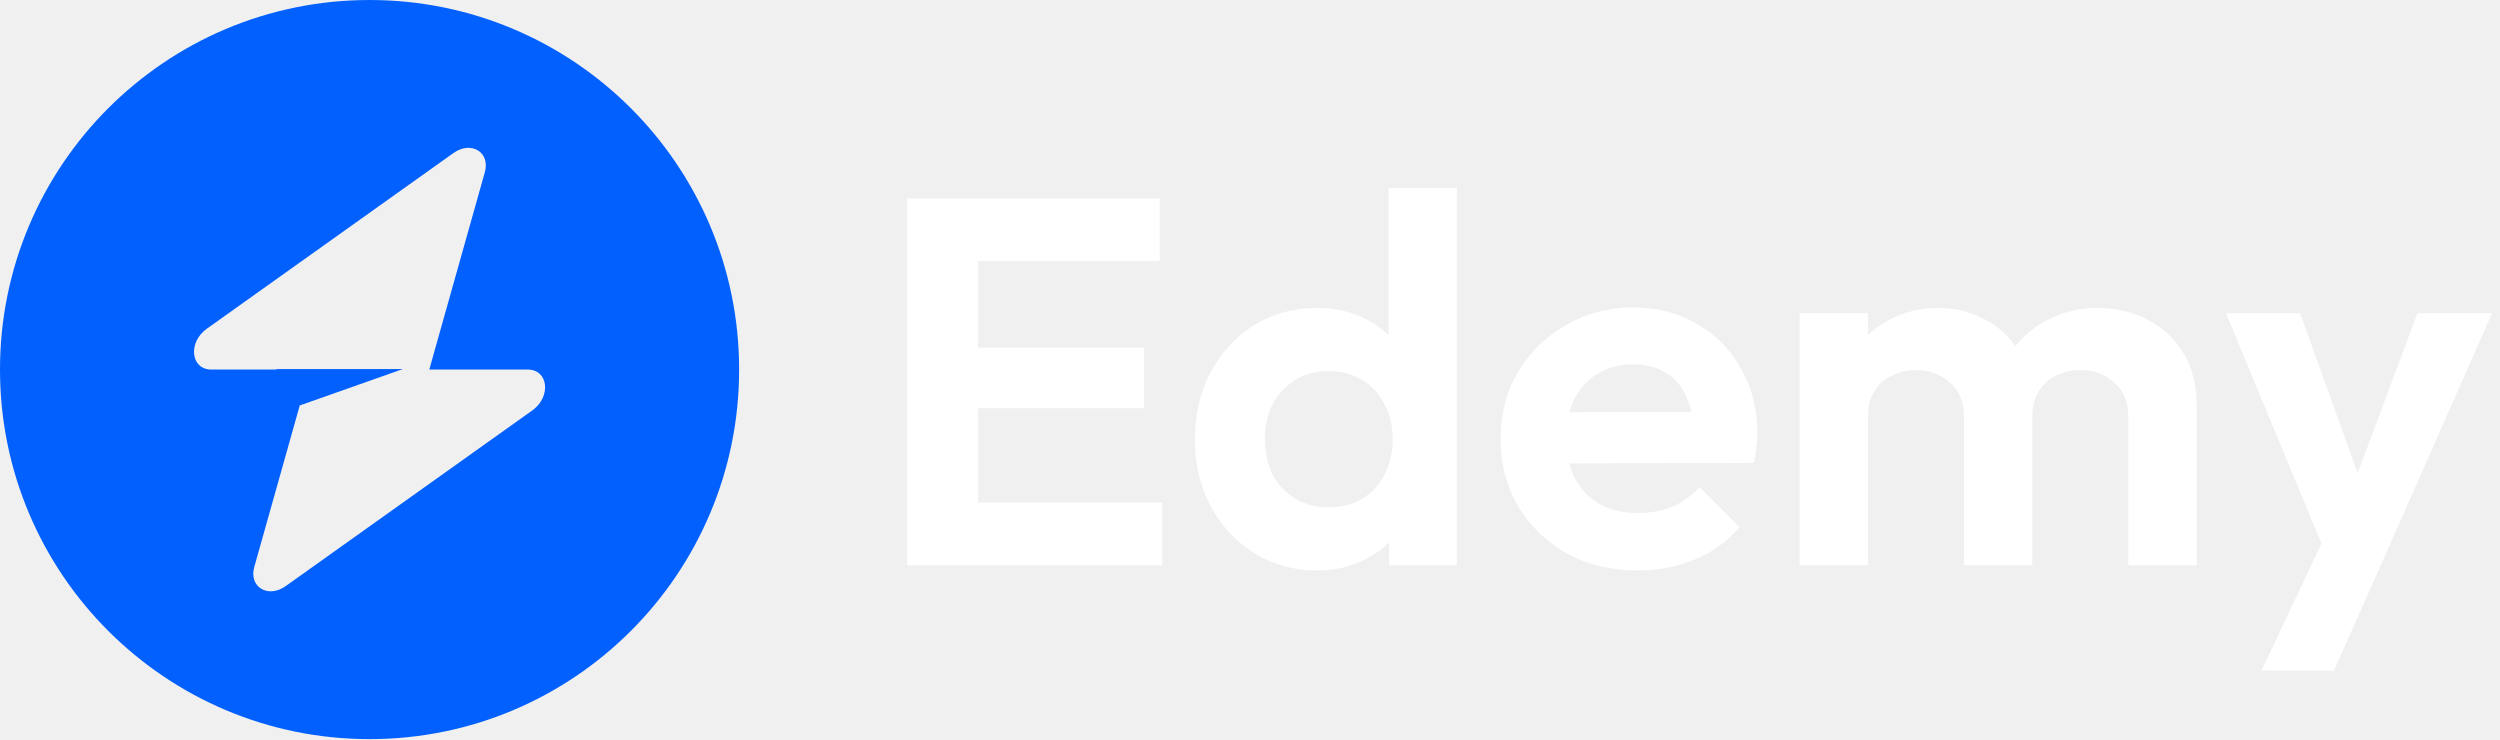
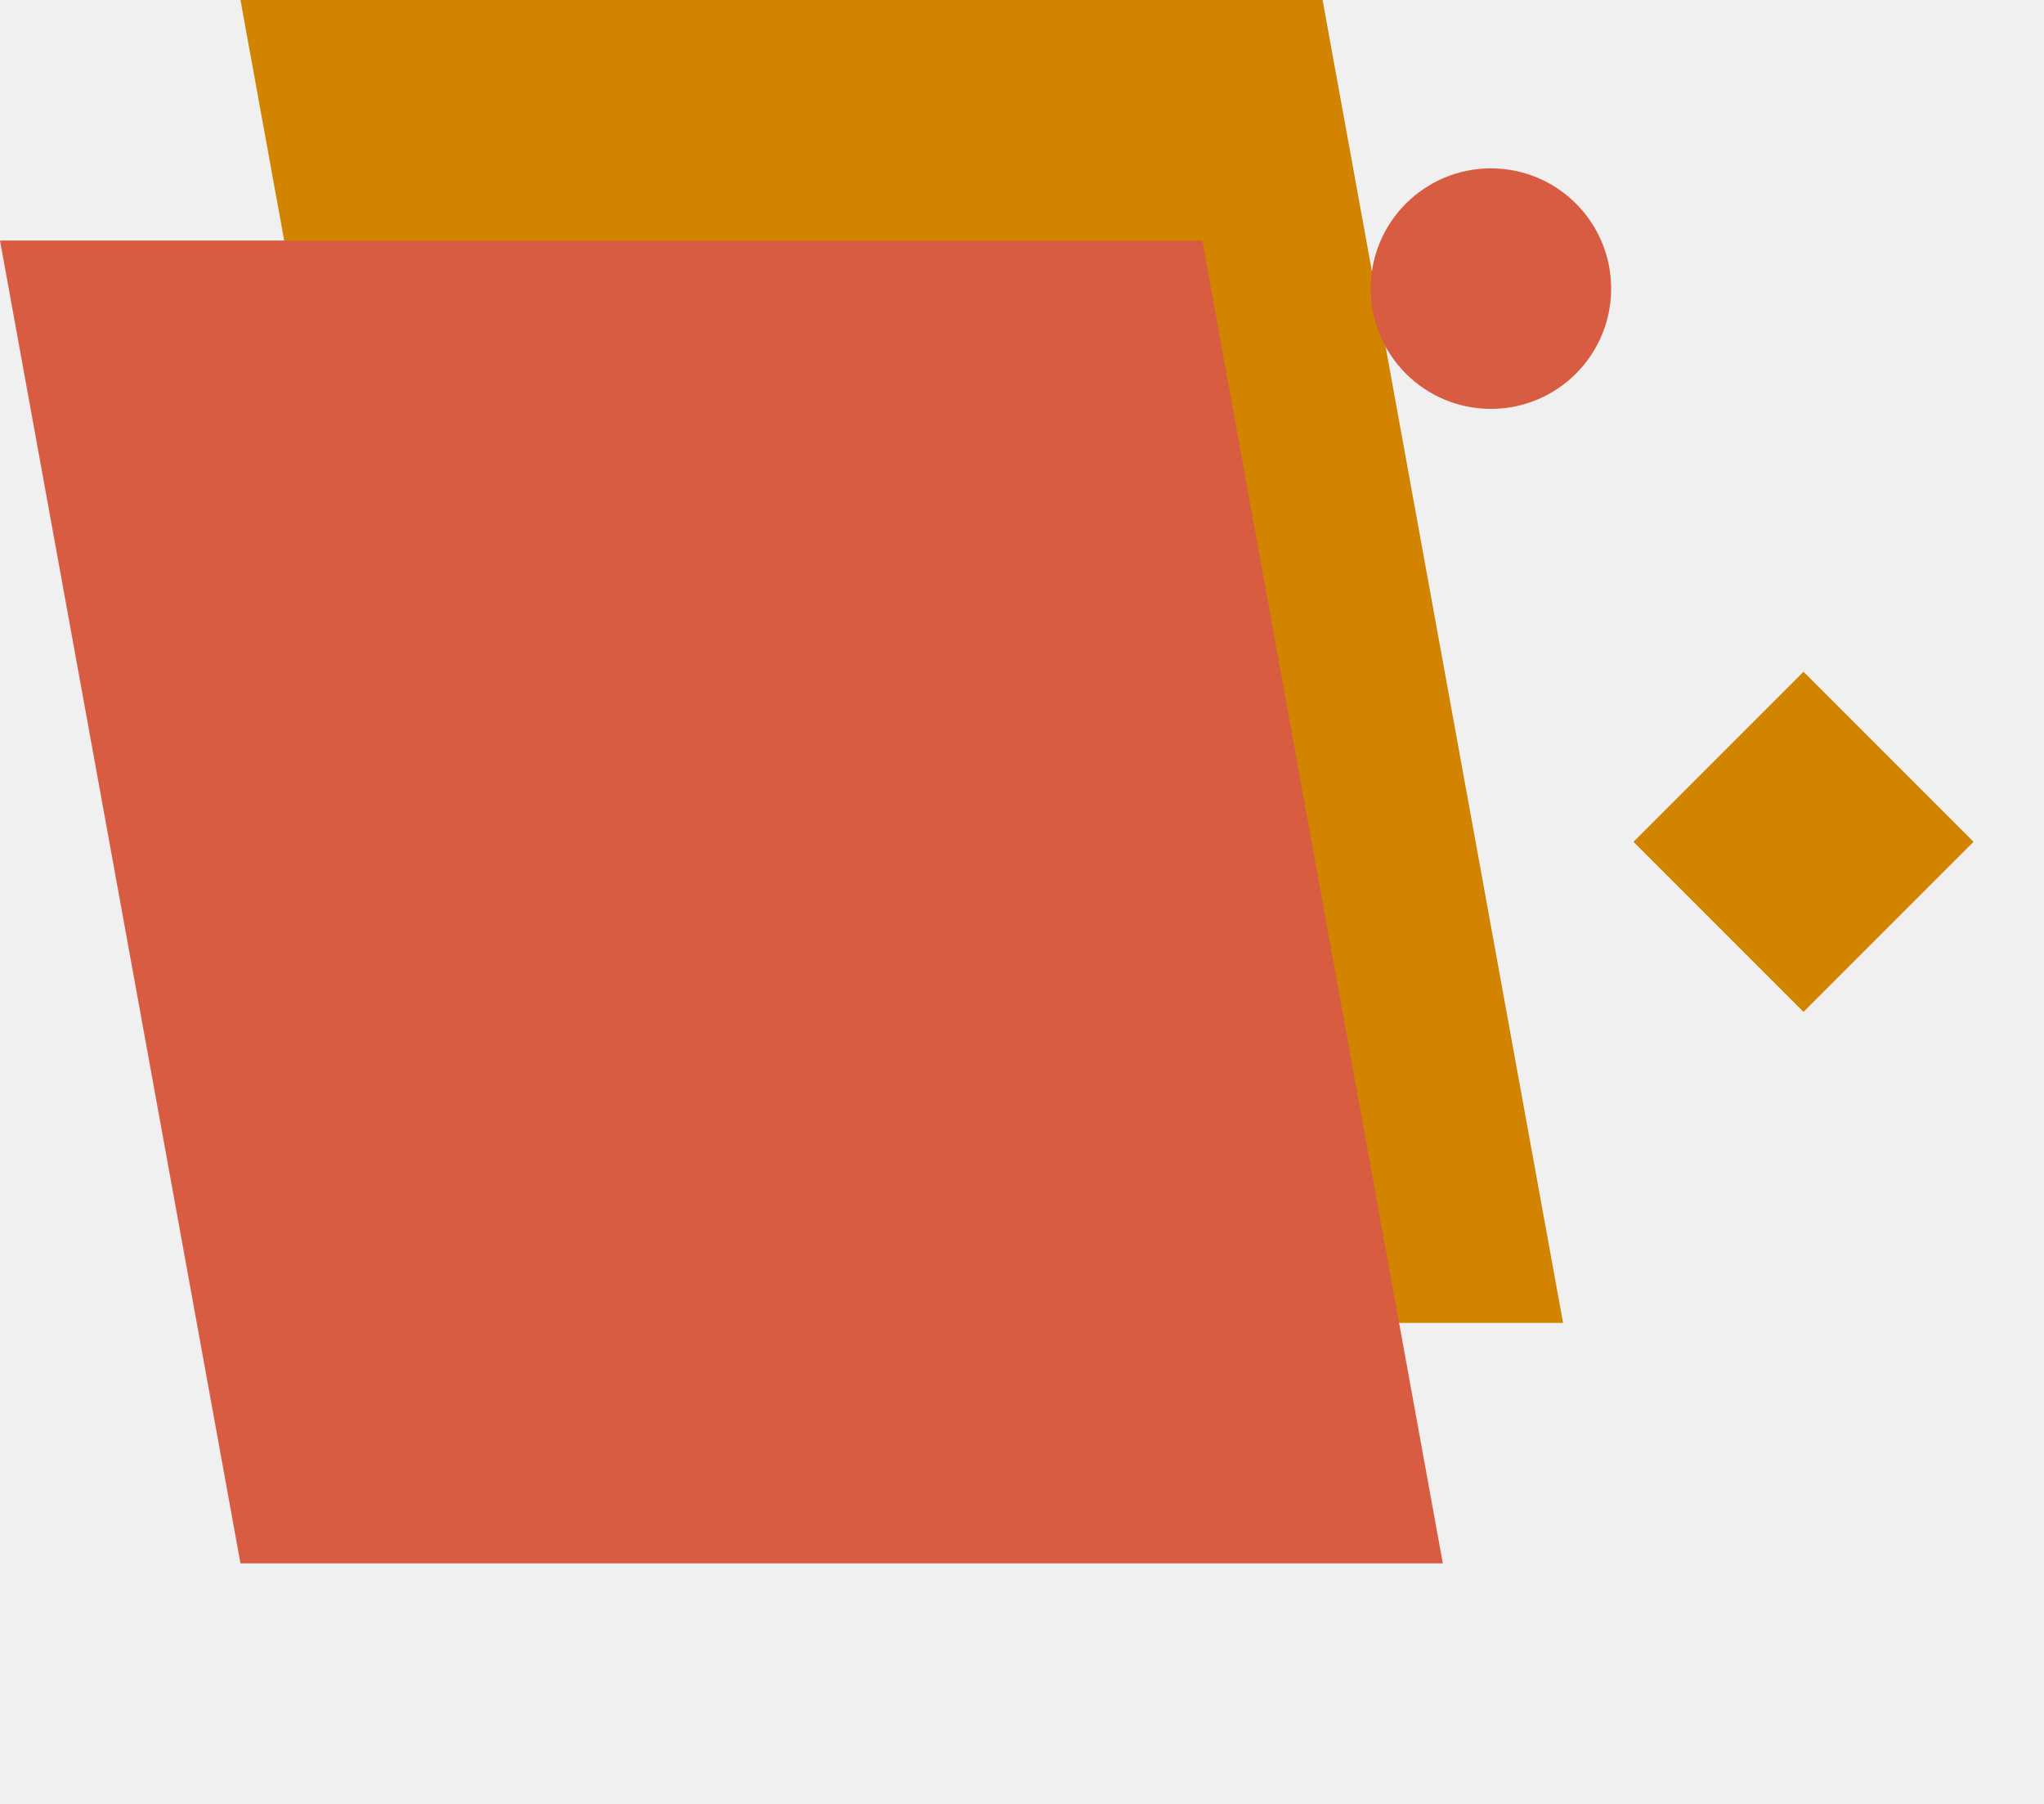
- <svg xmlns="http://www.w3.org/2000/svg" width="115" height="34" viewBox="0 0 115 34" fill="none">
-   <path fill-rule="evenodd" clip-rule="evenodd" d="M17 34C26.389 34 34 26.389 34 17C34 7.611 26.389 0 17 0C7.611 0 0 7.611 0 17C0 26.389 7.611 34 17 34ZM22.303 7.919C22.562 7.002 21.672 6.46 20.859 7.039L9.514 15.121C8.633 15.749 8.771 17 9.722 17H12.71V16.977H18.532L13.788 18.651L11.697 26.081C11.438 26.998 12.328 27.54 13.141 26.961L24.486 18.879C25.367 18.251 25.229 17 24.278 17H19.747L22.303 7.919Z" fill="#0260FF" />
-   <path d="M41.728 26V9.128H44.992V26H41.728ZM44.128 26V23.12H53.464V26H44.128ZM44.128 18.776V15.992H52.624V18.776H44.128ZM44.128 12.008V9.128H53.344V12.008H44.128ZM60.585 26.24C59.513 26.24 58.553 25.976 57.705 25.448C56.857 24.92 56.185 24.2 55.689 23.288C55.209 22.376 54.969 21.352 54.969 20.216C54.969 19.064 55.209 18.032 55.689 17.12C56.185 16.208 56.849 15.488 57.681 14.96C58.529 14.432 59.497 14.168 60.585 14.168C61.417 14.168 62.161 14.336 62.817 14.672C63.489 15.008 64.025 15.48 64.425 16.088C64.841 16.68 65.065 17.352 65.097 18.104V22.232C65.065 22.984 64.849 23.664 64.449 24.272C64.049 24.88 63.513 25.36 62.841 25.712C62.169 26.064 61.417 26.24 60.585 26.24ZM61.113 23.336C61.705 23.336 62.217 23.208 62.649 22.952C63.097 22.68 63.441 22.312 63.681 21.848C63.937 21.368 64.065 20.816 64.065 20.192C64.065 19.584 63.937 19.048 63.681 18.584C63.441 18.104 63.097 17.736 62.649 17.48C62.217 17.208 61.713 17.072 61.137 17.072C60.545 17.072 60.025 17.208 59.577 17.48C59.145 17.752 58.801 18.12 58.545 18.584C58.305 19.048 58.185 19.584 58.185 20.192C58.185 20.816 58.305 21.368 58.545 21.848C58.801 22.312 59.153 22.68 59.601 22.952C60.049 23.208 60.553 23.336 61.113 23.336ZM67.017 26H63.897V22.88L64.401 20.048L63.873 17.264V8.648H67.017V26ZM75.342 26.24C74.126 26.24 73.046 25.984 72.102 25.472C71.158 24.944 70.406 24.224 69.846 23.312C69.302 22.4 69.03 21.36 69.03 20.192C69.03 19.04 69.294 18.016 69.822 17.12C70.366 16.208 71.102 15.488 72.03 14.96C72.958 14.416 73.99 14.144 75.126 14.144C76.246 14.144 77.23 14.4 78.078 14.912C78.942 15.408 79.614 16.096 80.094 16.976C80.59 17.84 80.838 18.824 80.838 19.928C80.838 20.136 80.822 20.352 80.79 20.576C80.774 20.784 80.734 21.024 80.67 21.296L70.926 21.32V18.968L79.206 18.944L77.934 19.928C77.902 19.24 77.774 18.664 77.55 18.2C77.342 17.736 77.03 17.384 76.614 17.144C76.214 16.888 75.718 16.76 75.126 16.76C74.502 16.76 73.958 16.904 73.494 17.192C73.03 17.464 72.67 17.856 72.414 18.368C72.174 18.864 72.054 19.456 72.054 20.144C72.054 20.848 72.182 21.464 72.438 21.992C72.71 22.504 73.094 22.904 73.59 23.192C74.086 23.464 74.662 23.6 75.318 23.6C75.91 23.6 76.446 23.504 76.926 23.312C77.406 23.104 77.822 22.8 78.174 22.4L80.022 24.248C79.462 24.904 78.774 25.4 77.958 25.736C77.158 26.072 76.286 26.24 75.342 26.24ZM82.783 26V14.408H85.927V26H82.783ZM90.343 26V19.16C90.343 18.488 90.127 17.968 89.695 17.6C89.279 17.216 88.759 17.024 88.135 17.024C87.719 17.024 87.343 17.112 87.007 17.288C86.671 17.448 86.407 17.688 86.215 18.008C86.023 18.328 85.927 18.712 85.927 19.16L84.703 18.56C84.703 17.664 84.895 16.888 85.279 16.232C85.679 15.576 86.215 15.072 86.887 14.72C87.559 14.352 88.319 14.168 89.167 14.168C89.967 14.168 90.695 14.352 91.351 14.72C92.007 15.072 92.527 15.576 92.911 16.232C93.295 16.872 93.487 17.648 93.487 18.56V26H90.343ZM97.903 26V19.16C97.903 18.488 97.687 17.968 97.255 17.6C96.839 17.216 96.319 17.024 95.695 17.024C95.295 17.024 94.919 17.112 94.567 17.288C94.231 17.448 93.967 17.688 93.775 18.008C93.583 18.328 93.487 18.712 93.487 19.16L91.687 18.728C91.751 17.8 91.999 17 92.431 16.328C92.863 15.64 93.431 15.112 94.135 14.744C94.839 14.36 95.623 14.168 96.487 14.168C97.351 14.168 98.127 14.352 98.815 14.72C99.503 15.072 100.047 15.584 100.447 16.256C100.847 16.928 101.047 17.728 101.047 18.656V26H97.903ZM107.243 26.096L102.395 14.408H105.803L109.019 23.336H107.867L111.203 14.408H114.635L109.475 26.096H107.243ZM104.027 30.848L107.555 23.384L109.475 26.096L107.363 30.848H104.027Z" fill="white" />
+ <svg xmlns="http://www.w3.org/2000/svg" width="85" height="75" viewBox="0 0 85 75" font-family="sans-serif">
+   <g>
+     <path d="M 10 0 L 55 0 L 65 55 L 20 55 Z" fill="#D28400" />
+     <path d="M 0 10 L 50 10 L 60 65 L 10 65 Z" fill="#D85C41" />
+     <circle cx="62" cy="12" r="5" fill="#D85C41" />
+     <rect x="70" y="30" width="10" height="10" fill="#D28400" transform="rotate(45 75 35)" />
+   </g>
</svg>
